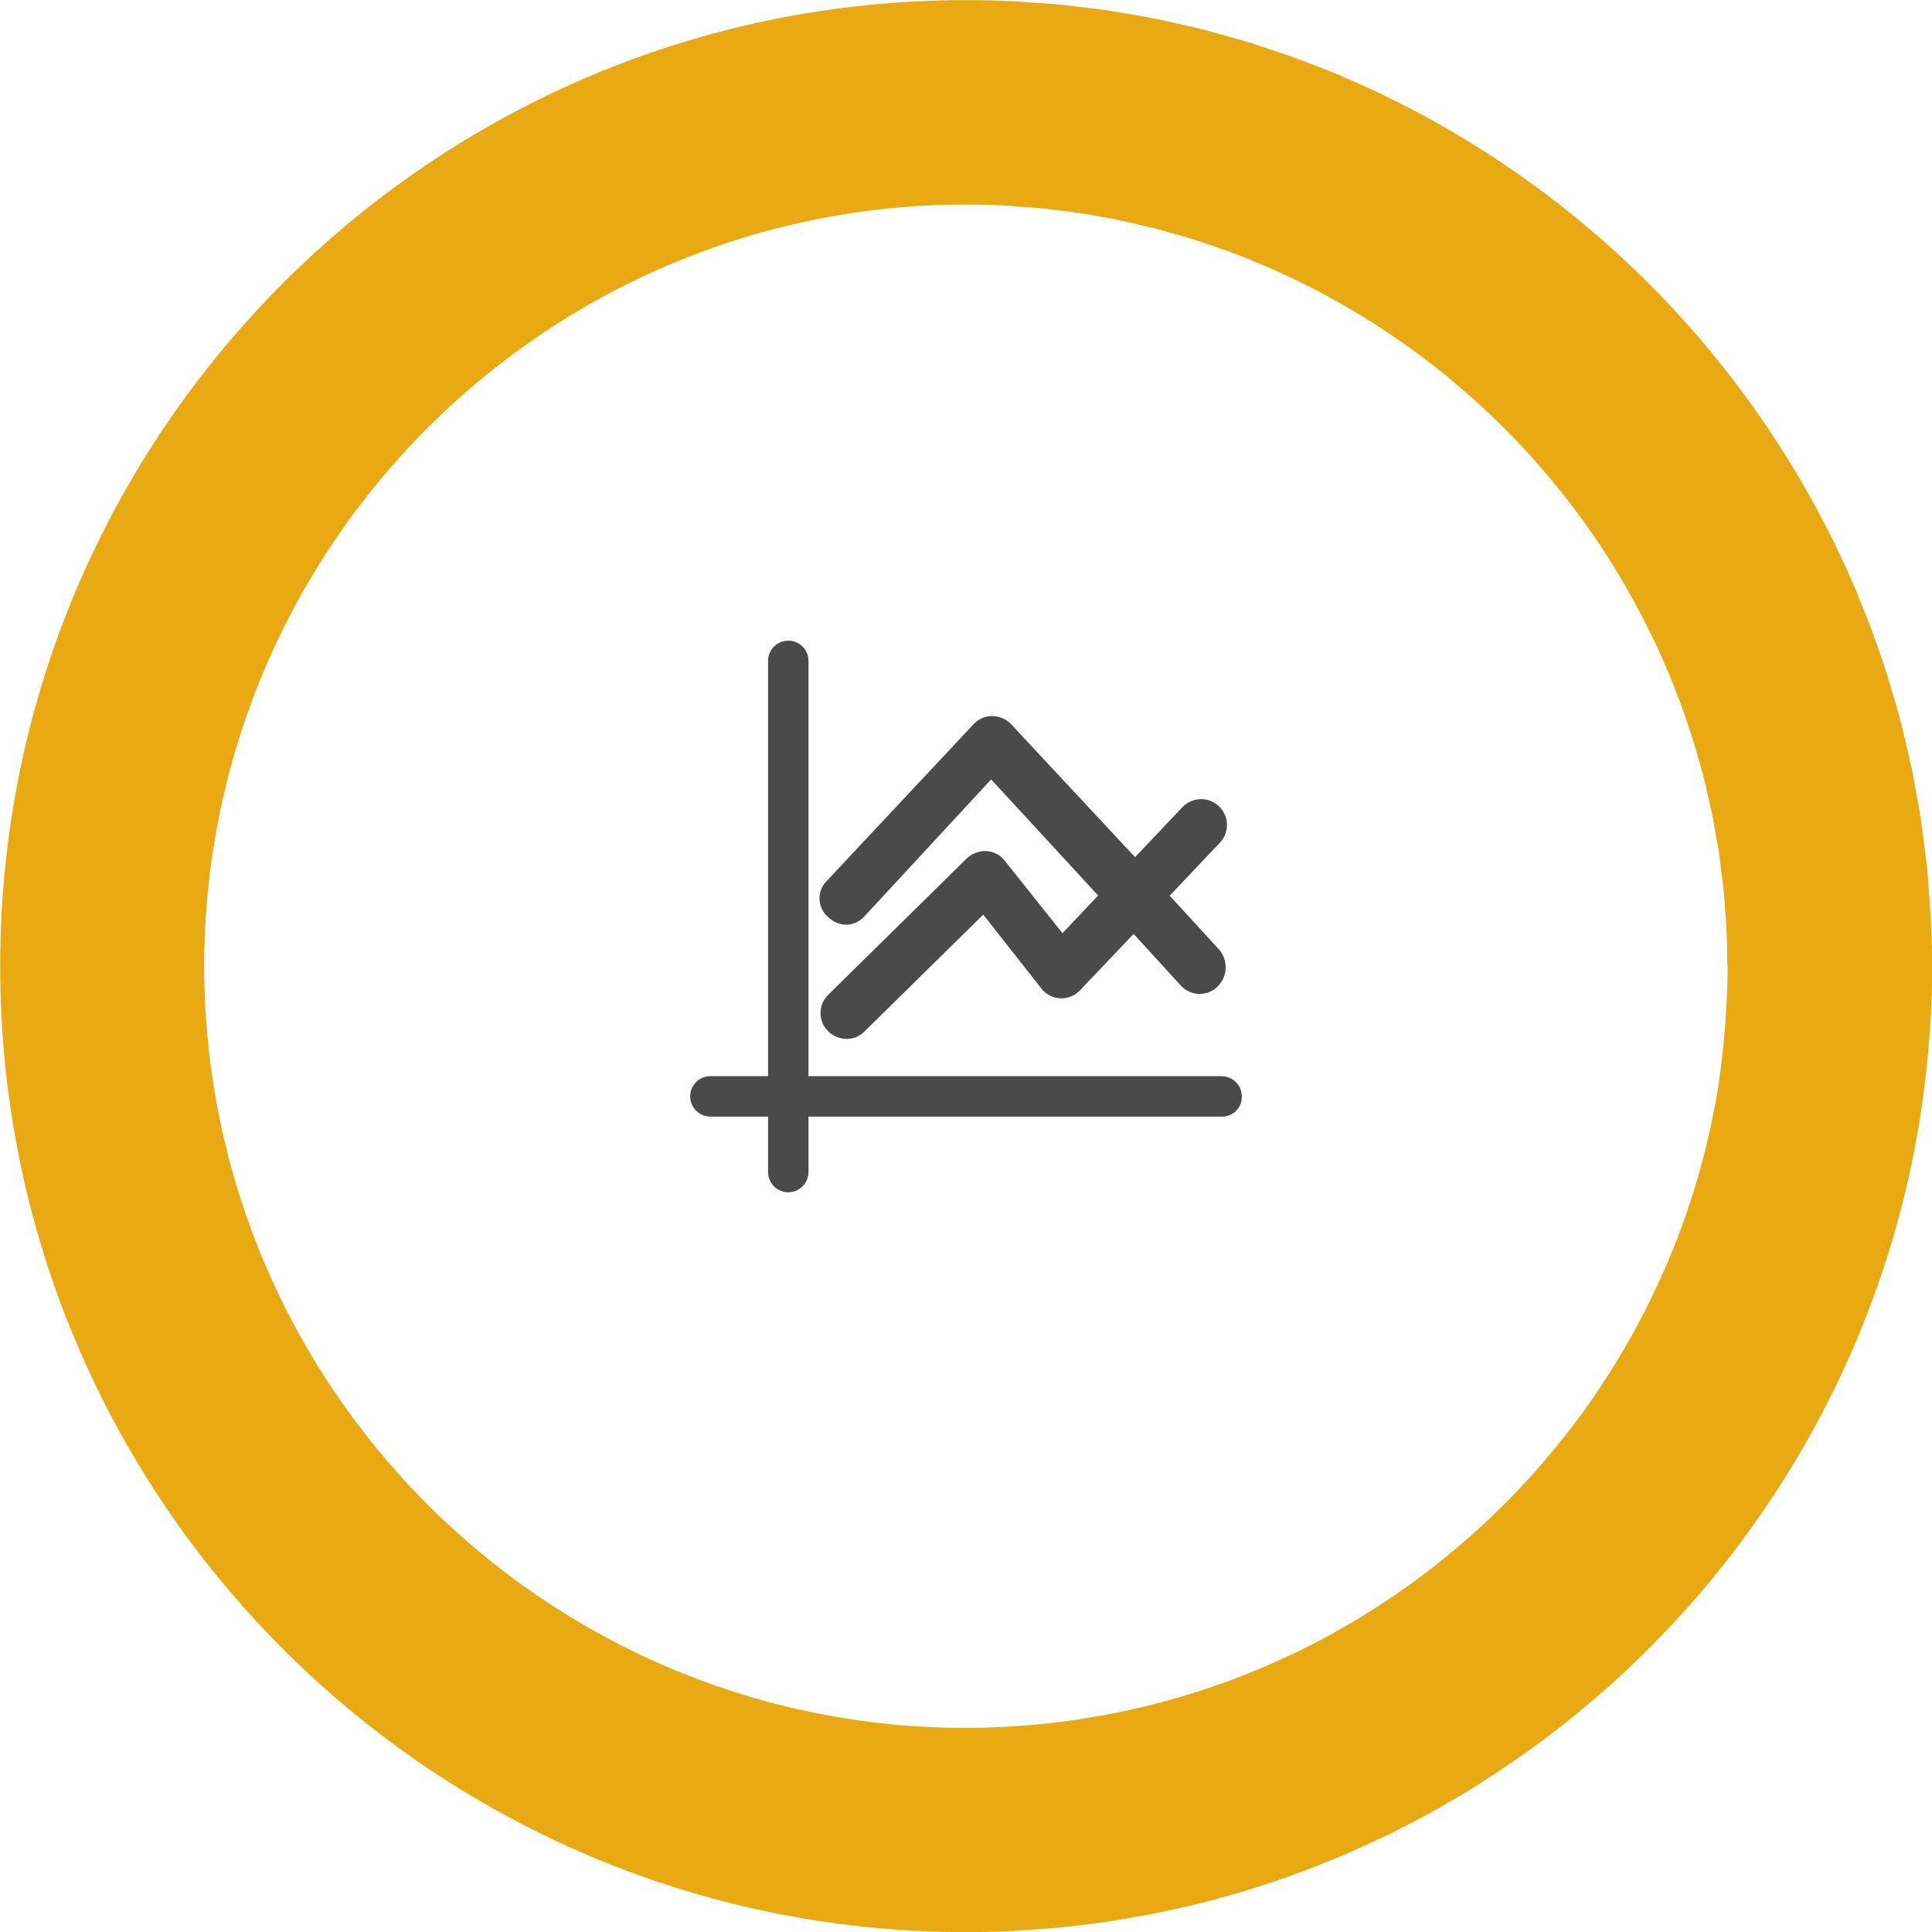
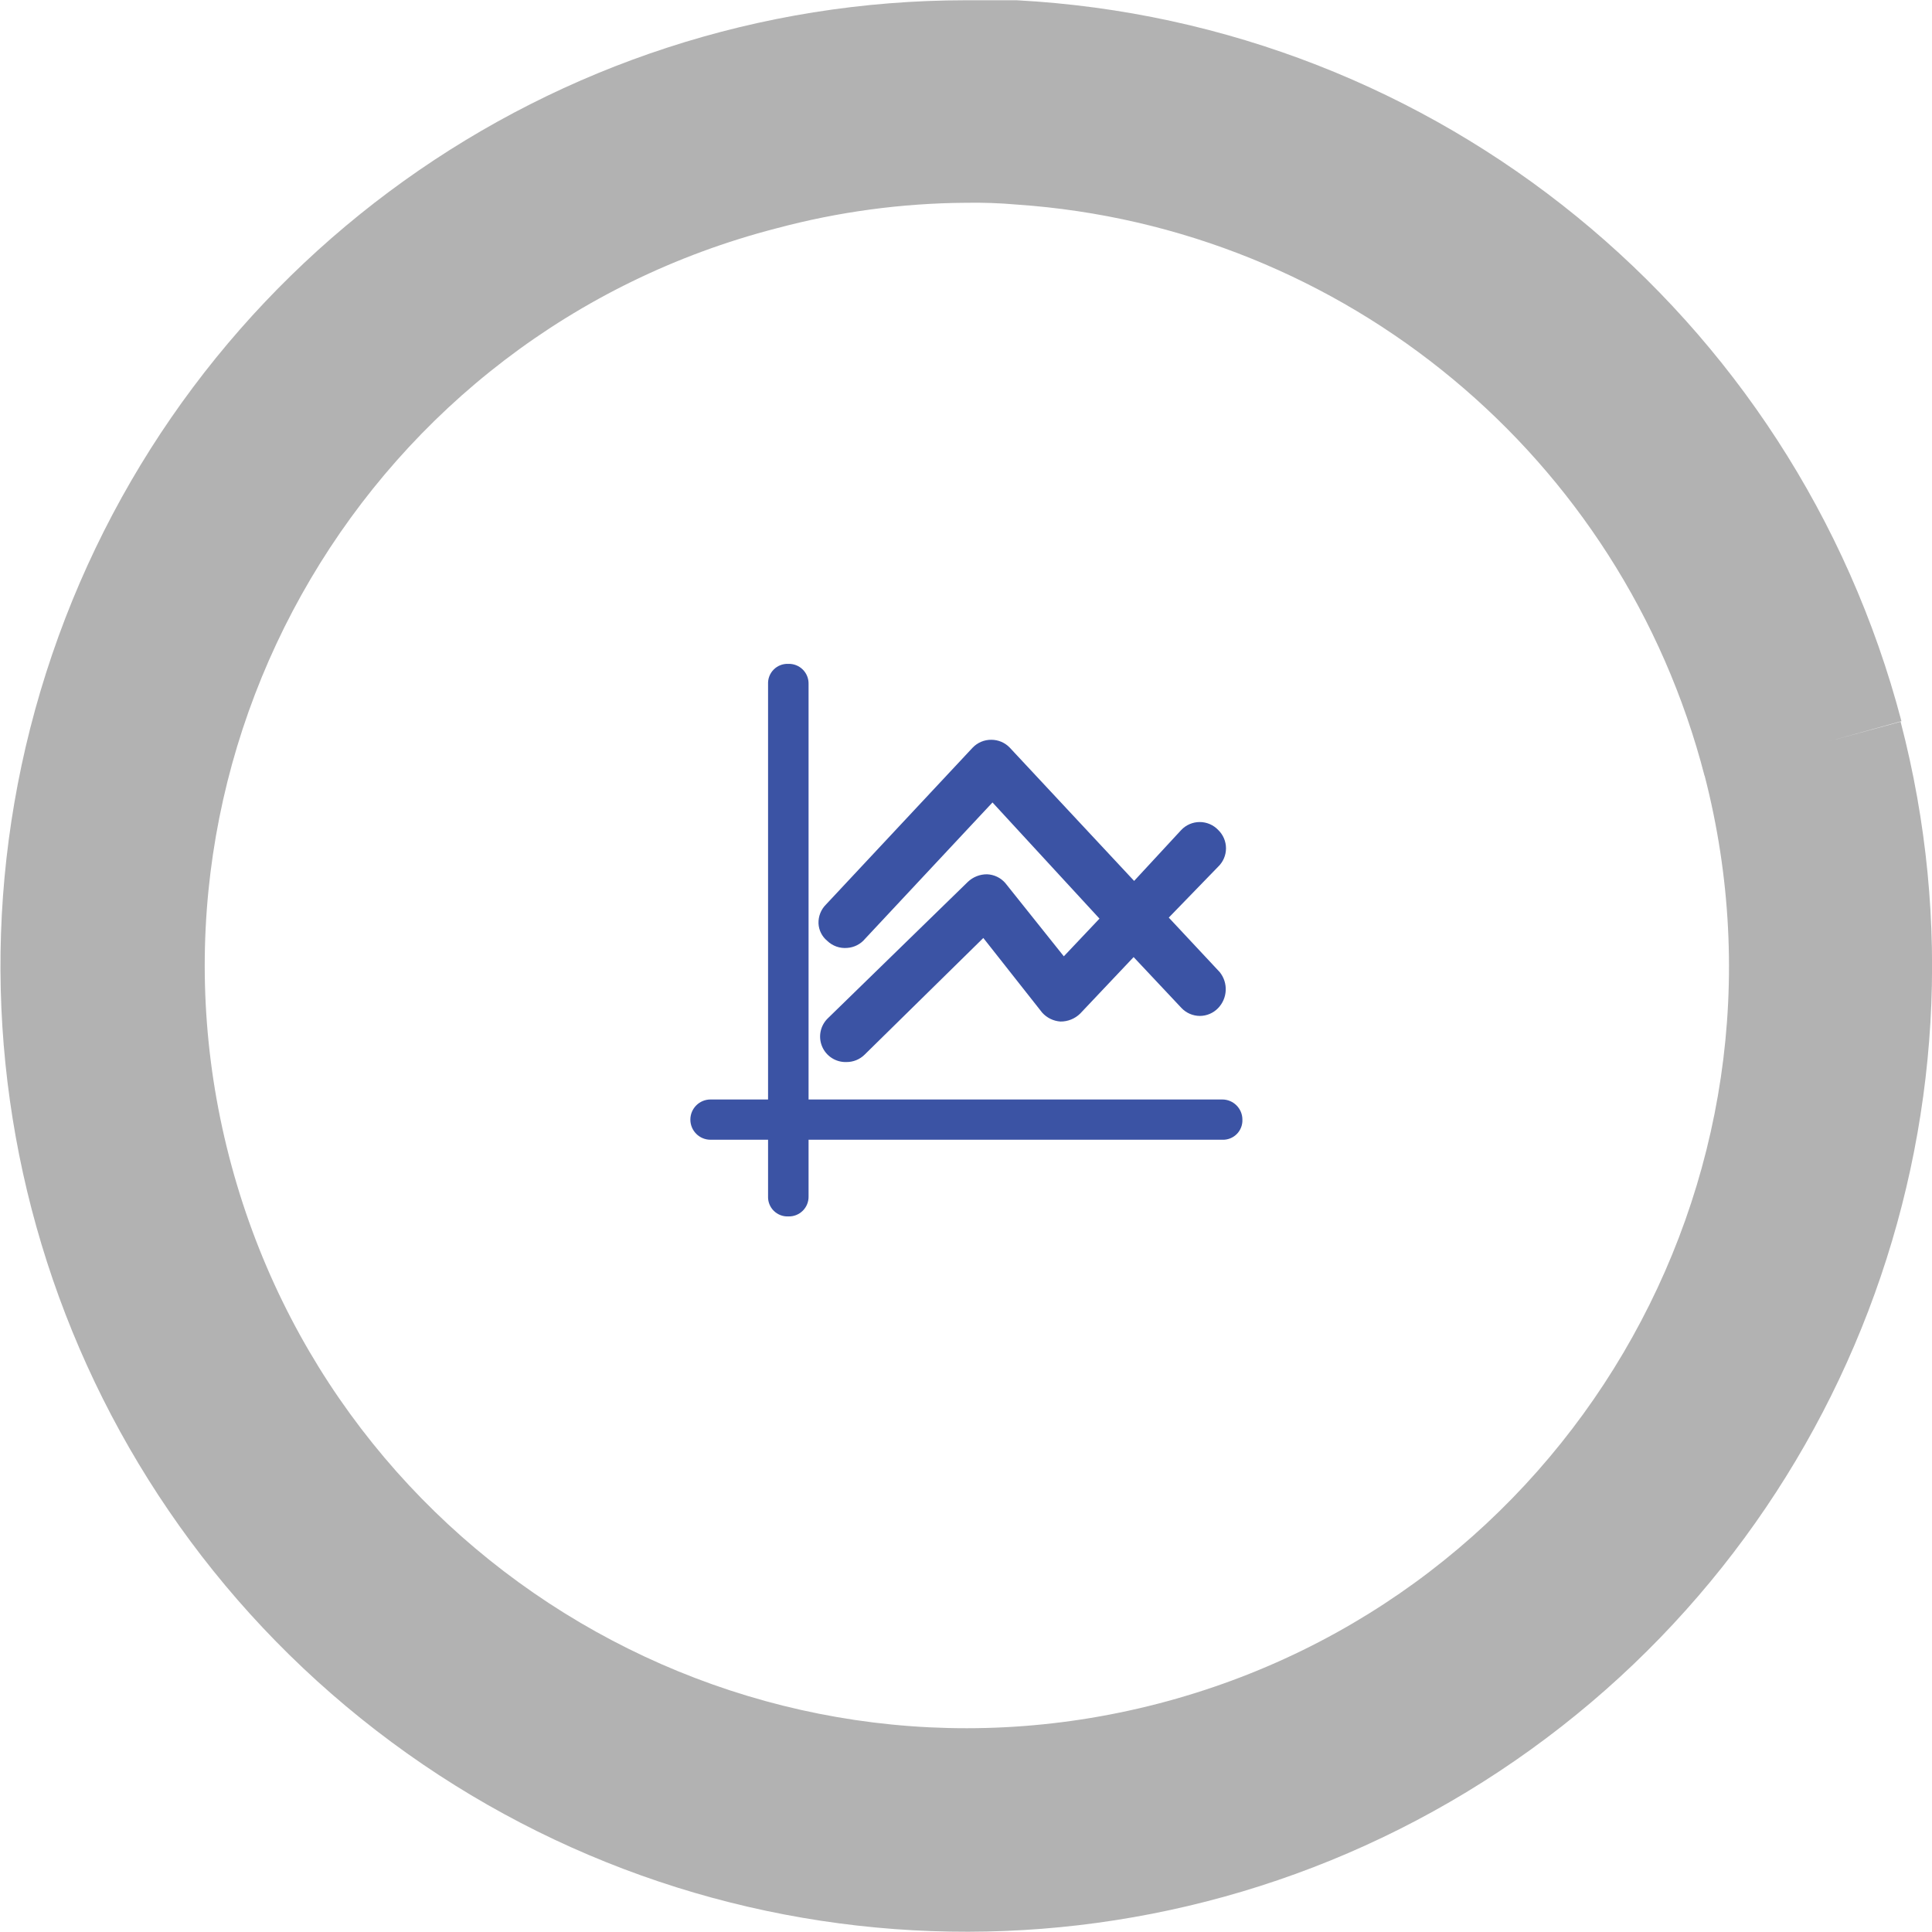
- <svg xmlns="http://www.w3.org/2000/svg" id="Layer_1" data-name="Layer 1" viewBox="0 0 75.86 75.86">
+ <svg xmlns="http://www.w3.org/2000/svg" id="Layer_1" data-name="Layer 1" viewBox="0 0 75.84 75.84">
  <defs>
-     <style>.cls-1{fill:#4a4a4a;}.cls-2{fill:none;}.cls-3{fill:#e9a913;}</style>
+     <style>.cls-1{fill:none;}.cls-2{fill:#b2b2b2;}.cls-3{fill:#3b53a4;}</style>
  </defs>
-   <path class="cls-1" d="M135.082,129.388H118.861V113.081a.793.793,0,0,0-1.586,0v16.307H115.01a.793.793,0,0,0,0,1.587h2.265v2.178a.793.793,0,1,0,1.586,0v-2.178h16.221a.768.768,0,0,0,.794-.794A.8.8,0,0,0,135.082,129.388Z" transform="translate(-87.116 -87.132)" />
-   <path class="cls-1" d="M120.383,123.44h0a.981.981,0,0,0,.7-.355l4.951-5.349,4.2,4.558-1.4,1.479-2.295-2.88a.989.989,0,0,0-.715-.345,1.074,1.074,0,0,0-.758.3l-5.43,5.344a1,1,0,0,0,0,1.434,1.053,1.053,0,0,0,.718.3.967.967,0,0,0,.711-.3l4.659-4.58,2.31,2.937a1,1,0,0,0,1.487.034l2.107-2.214,1.875,2.051a1,1,0,0,0,1.436,0,1.064,1.064,0,0,0,.063-1.416l-1.957-2.137,1.939-2.048a1.014,1.014,0,1,0-1.446-1.421l-1.854,1.957-4.886-5.242a1.052,1.052,0,0,0-.717-.3.993.993,0,0,0-.731.314l-5.755,6.144a.972.972,0,0,0-.3.753.944.944,0,0,0,.339.683A1.037,1.037,0,0,0,120.383,123.44Z" transform="translate(-87.116 -87.132)" />
-   <path class="cls-2" d="M140.381,99.4l-.011-.006q-.6-.363-1.228-.7l-.042-.022q-.608-.325-1.231-.624l-.1-.045c-.4-.188-.8-.37-1.208-.541-.056-.024-.114-.044-.17-.067-.387-.159-.777-.314-1.172-.457-.077-.028-.156-.052-.233-.079-.377-.133-.755-.263-1.138-.381-.109-.034-.221-.062-.331-.094-.355-.105-.711-.209-1.071-.3-.14-.036-.282-.064-.423-.1-.334-.08-.668-.161-1.007-.23-.178-.036-.36-.063-.539-.1-.305-.056-.61-.116-.919-.163-.223-.034-.449-.057-.674-.086-.269-.035-.536-.074-.807-.1-.293-.03-.589-.046-.885-.068-.207-.015-.412-.036-.621-.047q-.759-.038-1.527-.039a29.727,29.727,0,0,0-12.954,2.954q-1.307.631-2.542,1.382a30.127,30.127,0,0,0-6.632,5.473q-.966,1.063-1.829,2.216-.431.576-.835,1.173a29.851,29.851,0,0,0,0,33.418q.4.6.835,1.173.862,1.152,1.829,2.216a30.127,30.127,0,0,0,6.632,5.473q1.233.75,2.542,1.382a29.727,29.727,0,0,0,12.954,2.954c.493,0,.982-.014,1.469-.037.16-.008.318-.023.478-.033.326-.021.651-.043.974-.074.189-.018.376-.043.564-.065.29-.034.581-.068.868-.111.2-.029.395-.063.591-.1.275-.046.55-.094.823-.147.2-.039.4-.081.594-.124q.4-.087.8-.185.3-.073.588-.151.4-.106.786-.224c.191-.057.381-.114.57-.174.264-.085.526-.175.787-.267.18-.063.361-.125.54-.192.273-.1.542-.211.811-.32.162-.066.325-.129.485-.2.305-.131.606-.27.907-.41.119-.056.241-.108.36-.165q.624-.3,1.232-.632c.079-.043.156-.09.235-.134.324-.18.646-.363.963-.554.141-.085.279-.176.419-.264.25-.157.5-.314.744-.478.154-.1.305-.211.458-.317.225-.156.449-.314.669-.476.156-.115.31-.234.464-.352.211-.162.42-.325.626-.492q.23-.186.455-.377.3-.255.6-.517.221-.2.438-.4c.2-.181.387-.365.577-.55.138-.135.277-.269.412-.407.192-.194.379-.393.565-.593.127-.136.255-.27.379-.408.2-.218.386-.441.575-.664.107-.126.216-.249.321-.377.23-.28.452-.566.672-.855.058-.076.12-.15.177-.227q.411-.55.8-1.12c.072-.106.139-.216.209-.323.182-.276.363-.553.536-.836.091-.148.176-.3.264-.448.146-.248.292-.5.431-.748.091-.165.177-.333.265-.5.127-.242.254-.485.375-.73.086-.176.17-.353.253-.531q.171-.365.333-.735.119-.273.232-.549.153-.373.3-.751c.071-.186.141-.372.208-.56.092-.257.178-.516.263-.776.061-.186.122-.372.18-.559.083-.272.159-.547.234-.822.049-.179.1-.357.146-.538.078-.306.146-.616.214-.926.034-.153.071-.3.1-.457q.139-.686.248-1.383l0-.024V129.6c.1-.655.171-1.32.228-1.989q.022-.254.039-.509c.046-.674.077-1.352.077-2.037v0c0-.069,0-.136-.005-.2,0-.449-.012-.9-.034-1.34-.009-.178-.028-.353-.04-.53-.023-.333-.043-.667-.077-1-.017-.169-.044-.335-.064-.5-.04-.336-.078-.673-.13-1.005-.023-.147-.054-.292-.079-.439-.06-.35-.118-.7-.19-1.046-.026-.127-.06-.251-.087-.378-.08-.363-.161-.725-.254-1.083-.027-.1-.06-.206-.088-.309-.1-.377-.208-.754-.325-1.125-.025-.08-.055-.158-.081-.238-.127-.392-.258-.783-.4-1.167-.022-.06-.048-.119-.071-.179-.152-.4-.31-.8-.478-1.195-.018-.042-.038-.082-.056-.123-.178-.41-.363-.817-.559-1.218-.011-.023-.024-.045-.035-.068q-.308-.626-.643-1.236l-.017-.03q-.346-.626-.721-1.235l0-.007a30.149,30.149,0,0,0-4.524-5.665h0A30.138,30.138,0,0,0,140.381,99.4Z" transform="translate(-87.116 -87.132)" />
-   <path class="cls-3" d="M150.513,109.4l0,.007Z" transform="translate(-87.116 -87.132)" />
-   <path class="cls-3" d="M151.238,110.646l.017.03Z" transform="translate(-87.116 -87.132)" />
-   <path class="cls-3" d="M151.9,111.912c.011.023.024.045.035.068C151.922,111.957,151.91,111.935,151.9,111.912Z" transform="translate(-87.116 -87.132)" />
-   <path class="cls-3" d="M157.777,144.194a37.655,37.655,0,0,0,5.116-16.739q-.072,1.084-.2,2.152A37.681,37.681,0,0,1,157.777,144.194Z" transform="translate(-87.116 -87.132)" />
-   <path class="cls-3" d="M152.493,113.2c.018.042.038.082.056.123C152.531,113.28,152.511,113.24,152.493,113.2Z" transform="translate(-87.116 -87.132)" />
-   <path class="cls-3" d="M162.324,118.094c.075.4.154.8.216,1.212C162.478,118.9,162.4,118.5,162.324,118.094Z" transform="translate(-87.116 -87.132)" />
-   <path class="cls-3" d="M153.5,115.863c.026.08.055.158.081.238C153.554,116.02,153.525,115.942,153.5,115.863Z" transform="translate(-87.116 -87.132)" />
-   <path class="cls-3" d="M153.027,114.516c.023.06.048.119.071.179C153.075,114.635,153.05,114.576,153.027,114.516Z" transform="translate(-87.116 -87.132)" />
-   <path class="cls-3" d="M162.867,122.326c.019.264.047.526.06.791C162.914,122.852,162.886,122.59,162.867,122.326Z" transform="translate(-87.116 -87.132)" />
-   <path class="cls-3" d="M162.656,120.218c.042.326.091.65.124.978C162.747,120.868,162.7,120.544,162.656,120.218Z" transform="translate(-87.116 -87.132)" />
-   <path class="cls-3" d="M162.976,125.062c0,.757-.026,1.508-.073,2.253C162.948,126.569,162.976,125.818,162.976,125.062Z" transform="translate(-87.116 -87.132)" />
-   <path class="cls-3" d="M156.824,145.732q-.4.614-.826,1.211Q156.422,146.346,156.824,145.732Z" transform="translate(-87.116 -87.132)" />
-   <path class="cls-3" d="M157.749,144.244c-.263.447-.537.888-.818,1.323Q157.352,144.914,157.749,144.244Z" transform="translate(-87.116 -87.132)" />
-   <path class="cls-3" d="M155.836,147.172q-.411.571-.843,1.127Q155.425,147.743,155.836,147.172Z" transform="translate(-87.116 -87.132)" />
-   <path class="cls-3" d="M154.246,118.618c.028.126.061.251.087.378C154.307,118.869,154.274,118.745,154.246,118.618Z" transform="translate(-87.116 -87.132)" />
-   <path class="cls-3" d="M153.9,117.226c.028.1.061.205.088.309C153.965,117.431,153.932,117.329,153.9,117.226Z" transform="translate(-87.116 -87.132)" />
-   <path class="cls-3" d="M153.479,134.318c-.085.26-.171.519-.263.776C153.308,134.837,153.394,134.578,153.479,134.318Z" transform="translate(-87.116 -87.132)" />
-   <path class="cls-3" d="M151.894,138.22c-.121.246-.247.488-.375.73C151.647,138.708,151.773,138.465,151.894,138.22Z" transform="translate(-87.116 -87.132)" />
-   <path class="cls-3" d="M153.008,135.654q-.144.378-.3.751Q152.865,136.032,153.008,135.654Z" transform="translate(-87.116 -87.132)" />
-   <path class="cls-3" d="M152.48,136.953q-.161.371-.333.735Q152.318,137.323,152.48,136.953Z" transform="translate(-87.116 -87.132)" />
-   <path class="cls-3" d="M149.814,141.8q-.386.569-.8,1.12Q149.428,142.374,149.814,141.8Z" transform="translate(-87.116 -87.132)" />
-   <path class="cls-3" d="M150.56,140.646c-.173.283-.354.56-.536.836C150.206,141.206,150.386,140.928,150.56,140.646Z" transform="translate(-87.116 -87.132)" />
-   <path class="cls-3" d="M151.254,139.45c-.139.252-.285.5-.431.748C150.97,139.95,151.115,139.7,151.254,139.45Z" transform="translate(-87.116 -87.132)" />
-   <path class="cls-3" d="M154.872,122.987c.012.177.031.352.04.53C154.9,123.339,154.885,123.164,154.872,122.987Z" transform="translate(-87.116 -87.132)" />
-   <path class="cls-3" d="M154.523,120.042c.025.147.056.291.079.439C154.579,120.333,154.548,120.189,154.523,120.042Z" transform="translate(-87.116 -87.132)" />
-   <path class="cls-3" d="M154.875,127.1q-.017.255-.039.509Q154.858,127.358,154.875,127.1Z" transform="translate(-87.116 -87.132)" />
-   <path class="cls-3" d="M153.893,132.937c-.075.275-.151.55-.234.822C153.741,133.487,153.817,133.212,153.893,132.937Z" transform="translate(-87.116 -87.132)" />
-   <path class="cls-3" d="M154.731,121.486c.02.168.047.334.064.5C154.778,121.82,154.751,121.654,154.731,121.486Z" transform="translate(-87.116 -87.132)" />
-   <path class="cls-3" d="M154.253,131.473c-.068.31-.137.62-.214.926C154.116,132.092,154.185,131.783,154.253,131.473Z" transform="translate(-87.116 -87.132)" />
-   <path class="cls-3" d="M154.6,129.632q-.107.7-.248,1.383Q154.495,130.329,154.6,129.632Z" transform="translate(-87.116 -87.132)" />
-   <polygon class="cls-3" points="67.491 42.475 67.492 42.469 67.491 42.477 67.491 42.475" />
-   <path class="cls-3" d="M148.84,143.151c-.22.288-.442.575-.672.855C148.4,143.726,148.62,143.44,148.84,143.151Z" transform="translate(-87.116 -87.132)" />
-   <path class="cls-3" d="M158.436,107.083q.428.791.819,1.6Q158.864,107.873,158.436,107.083Z" transform="translate(-87.116 -87.132)" />
-   <path class="cls-3" d="M159.277,108.736q.384.8.732,1.622Q159.663,109.536,159.277,108.736Z" transform="translate(-87.116 -87.132)" />
-   <path class="cls-3" d="M161.9,116.111c.108.443.216.887.308,1.336C162.116,117,162.008,116.554,161.9,116.111Z" transform="translate(-87.116 -87.132)" />
-   <path class="cls-3" d="M160.073,110.519c.214.513.42,1.03.612,1.555C160.493,111.549,160.287,111.032,160.073,110.519Z" transform="translate(-87.116 -87.132)" />
-   <path class="cls-3" d="M161.387,114.213c.139.466.277.933.4,1.407C161.664,115.146,161.527,114.679,161.387,114.213Z" transform="translate(-87.116 -87.132)" />
-   <path class="cls-3" d="M160.765,112.311c.18.5.354,1.005.512,1.516C161.119,113.316,160.945,112.812,160.765,112.311Z" transform="translate(-87.116 -87.132)" />
-   <path class="cls-3" d="M147.846,144.383c-.189.223-.379.446-.575.664C147.467,144.829,147.657,144.606,147.846,144.383Z" transform="translate(-87.116 -87.132)" />
-   <path class="cls-3" d="M154.952,125.066v0c0-.069,0-.136-.005-.2,0,.069.005.136.005.2Z" transform="translate(-87.116 -87.132)" />
-   <path class="cls-3" d="M146.892,145.455c-.186.2-.373.4-.565.593C146.519,145.853,146.706,145.654,146.892,145.455Z" transform="translate(-87.116 -87.132)" />
-   <path class="cls-3" d="M145.915,146.454c-.19.186-.382.37-.577.55C145.533,146.824,145.725,146.64,145.915,146.454Z" transform="translate(-87.116 -87.132)" />
-   <path class="cls-3" d="M144.9,147.4q-.3.263-.6.517Q144.605,147.663,144.9,147.4Z" transform="translate(-87.116 -87.132)" />
-   <path class="cls-3" d="M162.927,123.117c-.013-.266-.041-.527-.06-.791-.027-.377-.048-.756-.086-1.13-.033-.329-.083-.652-.124-.978-.039-.3-.07-.61-.116-.911-.062-.407-.141-.809-.216-1.212-.04-.215-.072-.434-.116-.648-.092-.449-.2-.893-.308-1.336-.04-.163-.072-.329-.114-.491-.122-.473-.259-.94-.4-1.407-.038-.128-.07-.258-.11-.386-.159-.511-.333-1.015-.512-1.516-.028-.079-.052-.159-.081-.237-.192-.524-.4-1.041-.612-1.555-.022-.053-.041-.108-.064-.161q-.347-.821-.732-1.622c-.008-.016-.015-.033-.023-.05q-.391-.813-.819-1.6l-.014-.027a38.165,38.165,0,0,0-6.489-8.719l-.006-.006h0a38.167,38.167,0,0,0-8.739-6.569l-.02-.012q-.778-.425-1.578-.813l-.063-.033c-.515-.249-1.037-.485-1.564-.711-.041-.018-.081-.038-.122-.055-.5-.215-1.017-.415-1.533-.608-.066-.025-.13-.053-.2-.077-.5-.183-1-.35-1.5-.512-.088-.028-.174-.061-.263-.089-.5-.155-1-.294-1.5-.429-.1-.027-.2-.06-.3-.086-.474-.123-.955-.229-1.436-.334-.136-.029-.269-.066-.4-.094-.473-.1-.952-.178-1.431-.257-.147-.024-.292-.056-.44-.079-.475-.073-.956-.129-1.436-.184-.156-.018-.309-.043-.465-.059-.468-.048-.941-.078-1.414-.108-.172-.011-.342-.03-.515-.039q-.97-.049-1.953-.05a37.93,37.93,0,0,0,0,75.86c.63,0,1.257-.017,1.88-.048.211-.01.418-.031.628-.044.41-.027.821-.054,1.228-.094.249-.024.5-.058.743-.088.364-.043.727-.085,1.088-.139.263-.039.523-.086.784-.13.34-.058.681-.116,1.018-.182.268-.053.535-.113.8-.171.325-.072.648-.145.97-.224.272-.068.542-.14.812-.214.309-.084.617-.171.923-.263q.411-.123.818-.256.444-.144.884-.3c.274-.1.547-.2.818-.3s.562-.219.841-.332.55-.224.822-.343.527-.236.789-.357c.279-.129.558-.257.833-.392.243-.12.482-.246.723-.371.287-.149.575-.3.857-.452.211-.116.417-.24.625-.36.3-.175.609-.348.908-.532.14-.086.276-.179.415-.267a38.142,38.142,0,0,0,4.851-3.637c.071-.063.144-.123.215-.186.339-.3.669-.616,1-.932.087-.084.176-.166.262-.25.32-.314.631-.635.94-.959.087-.091.174-.181.26-.273q.459-.493.9-1c.08-.092.16-.183.239-.276q.444-.521.868-1.059l.206-.262q.432-.555.843-1.127l.162-.228q.423-.6.826-1.211l.106-.166c.281-.435.555-.876.818-1.323l.029-.05a37.681,37.681,0,0,0,4.917-14.587q.128-1.068.2-2.152c0-.047.008-.094.011-.141.047-.745.073-1.5.073-2.253Q162.976,124.083,162.927,123.117Zm-7.975,1.949c0,.685-.032,1.363-.077,2.037q-.017.255-.039.509c-.057.669-.127,1.333-.228,1.989v.008l0,.024q-.107.7-.248,1.383c-.031.153-.069.3-.1.457-.068.31-.137.62-.214.926-.046.18-.1.359-.146.538-.075.275-.151.55-.234.822-.057.188-.119.373-.18.559-.085.26-.171.519-.263.776-.067.188-.137.374-.208.56q-.144.378-.3.751-.113.276-.232.549-.161.371-.333.735c-.083.178-.166.355-.253.531-.121.246-.247.488-.375.73-.088.167-.174.335-.265.5-.139.252-.284.5-.431.748-.088.149-.173.3-.264.448-.173.283-.354.56-.536.836-.071.107-.138.217-.209.323q-.386.569-.8,1.12c-.057.077-.119.151-.177.227-.22.288-.442.575-.672.855-.1.128-.214.251-.321.377-.189.223-.379.446-.575.664-.124.138-.252.272-.379.408-.186.2-.373.4-.565.593-.136.138-.274.272-.412.407-.19.186-.382.37-.577.55q-.217.2-.438.4-.3.263-.6.517-.226.191-.455.377c-.206.167-.415.33-.626.492-.154.118-.308.237-.464.352-.22.162-.444.319-.669.476-.152.106-.3.214-.458.317-.245.164-.494.321-.744.478-.14.088-.278.179-.419.264-.317.191-.639.375-.963.554-.079.044-.155.091-.235.134q-.607.33-1.232.632c-.119.057-.24.109-.36.165-.3.141-.6.28-.907.41-.16.069-.323.131-.485.2-.269.11-.538.219-.811.32-.179.067-.36.129-.54.192-.261.092-.523.182-.787.267-.189.061-.379.117-.57.174q-.391.117-.786.224-.293.079-.588.151-.4.1-.8.185c-.2.043-.4.085-.594.124-.273.054-.548.1-.823.147-.2.033-.393.067-.591.1-.288.042-.578.077-.868.111-.188.022-.375.047-.564.065-.323.031-.648.053-.974.074-.159.01-.318.025-.478.033-.487.024-.977.037-1.469.037a29.727,29.727,0,0,1-12.954-2.954q-1.307-.631-2.542-1.382a30.127,30.127,0,0,1-6.632-5.473q-.966-1.063-1.829-2.216-.431-.576-.835-1.173a29.851,29.851,0,0,1,0-33.418q.4-.6.835-1.173.862-1.152,1.829-2.216a30.127,30.127,0,0,1,6.632-5.473q1.233-.75,2.542-1.382a29.727,29.727,0,0,1,12.954-2.954q.768,0,1.527.039c.208.011.414.032.621.047.3.021.592.038.885.068.271.027.538.067.807.1.225.029.451.052.674.086.309.047.613.106.919.163.179.033.361.06.539.1.339.069.673.15,1.007.23.14.034.283.062.423.1.36.092.716.2,1.071.3.11.033.222.06.331.094.383.118.761.248,1.138.381.077.027.156.051.233.079.395.143.785.3,1.172.457.056.023.114.044.17.067.408.171.81.352,1.208.541l.1.045q.624.3,1.231.624l.042.022q.623.335,1.228.7l.011.006a30.138,30.138,0,0,1,5.606,4.339h0a30.149,30.149,0,0,1,4.524,5.665l0,.007q.375.608.721,1.235l.017.03q.336.609.643,1.236c.011.023.024.045.035.068.2.4.381.807.559,1.218.018.041.038.082.056.123.169.393.326.793.478,1.195.023.06.048.119.071.179.143.385.274.775.4,1.167.026.08.055.158.081.238.117.371.222.748.325,1.125.028.1.061.205.088.309.093.358.174.72.254,1.083.028.126.061.251.087.378.072.346.13.7.19,1.046.025.147.056.291.079.439.051.333.089.669.13,1.005.02.168.047.334.064.5.034.33.054.664.077,1,.012.177.031.352.04.53.023.444.031.891.034,1.34,0,.069.005.136.005.2Z" transform="translate(-87.116 -87.132)" />
+   <path class="cls-1" d="M39.93,8.1c-.66,0-1.33-.07-2-.07a30.06,30.06,0,1,0,2,.07Z" transform="translate(-0.02 -0.04)" />
+   <path class="cls-2" d="M74.63,28.37l-7.7,2.1A29.91,29.91,0,1,1,30.51,9a29.49,29.49,0,0,1,7.42-1,19,19,0,0,1,2,.07v0a30,30,0,0,1,27,22.42l7.73-2.14A38,38,0,0,0,39.93.05v0c-.67,0-1.33,0-2,0a37.91,37.91,0,1,0,36.7,28.33Z" transform="translate(-0.02 -0.04)" />
+   <path class="cls-3" d="M48,43.2H31.76V26.89a.77.77,0,0,0-.8-.79.76.76,0,0,0-.79.79V43.2H27.91a.79.79,0,1,0,0,1.58h2.26V47a.76.76,0,0,0,.79.79.77.77,0,0,0,.8-.79V44.78H48a.76.76,0,0,0,.79-.79A.79.79,0,0,0,48,43.2Z" transform="translate(-0.02 -0.04)" />
+   <path class="cls-3" d="M33.28,37.25h0a1,1,0,0,0,.7-.36l5-5.35,4.2,4.56-1.4,1.48-2.3-2.88a1,1,0,0,0-.71-.34,1.08,1.08,0,0,0-.76.3L32.53,40a1,1,0,0,0,.72,1.73,1,1,0,0,0,.71-.29l4.66-4.58,2.31,2.93a1.06,1.06,0,0,0,.72.35,1.09,1.09,0,0,0,.77-.31l2.1-2.22,1.88,2a1,1,0,0,0,.72.31,1,1,0,0,0,.71-.3,1.07,1.07,0,0,0,.07-1.42l-2-2.14,1.94-2a1,1,0,0,0,0-1.44,1,1,0,0,0-1.45,0l-1.85,2-4.89-5.24a1,1,0,0,0-.71-.3,1,1,0,0,0-.74.31l-5.75,6.15a1,1,0,0,0-.3.75.94.94,0,0,0,.34.68A1,1,0,0,0,33.28,37.25Z" transform="translate(-0.02 -0.04)" />
</svg>
